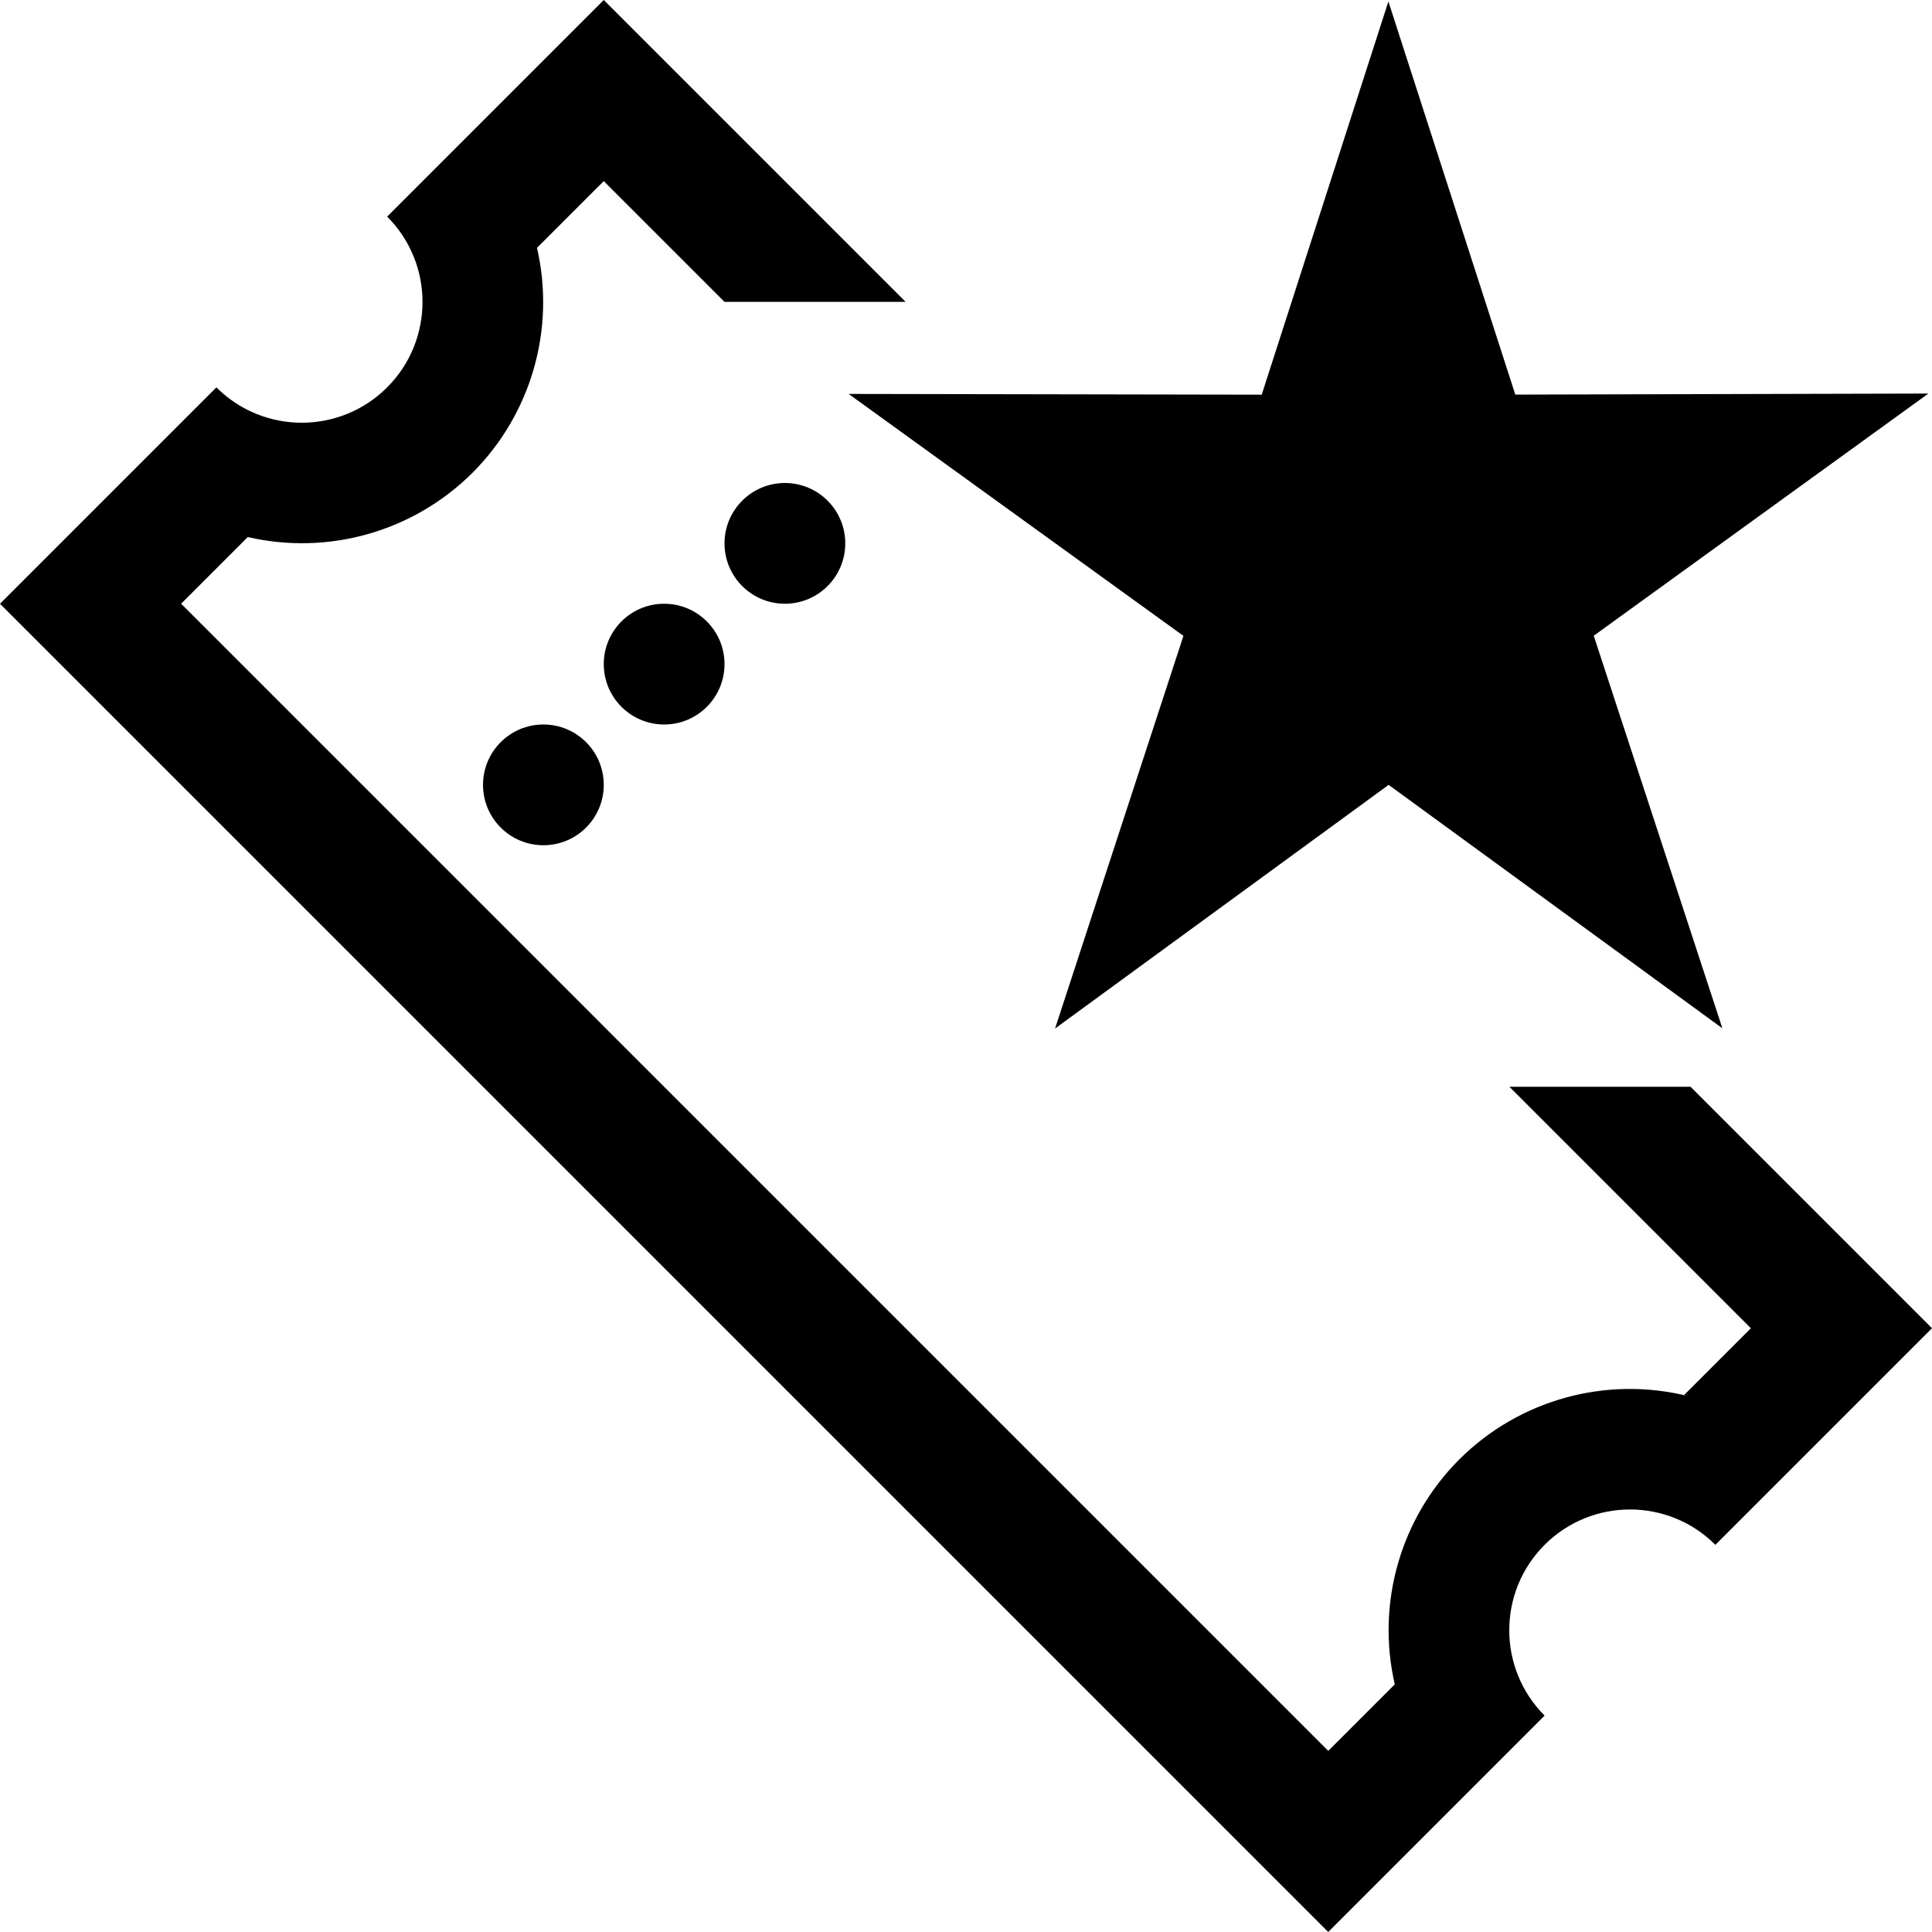
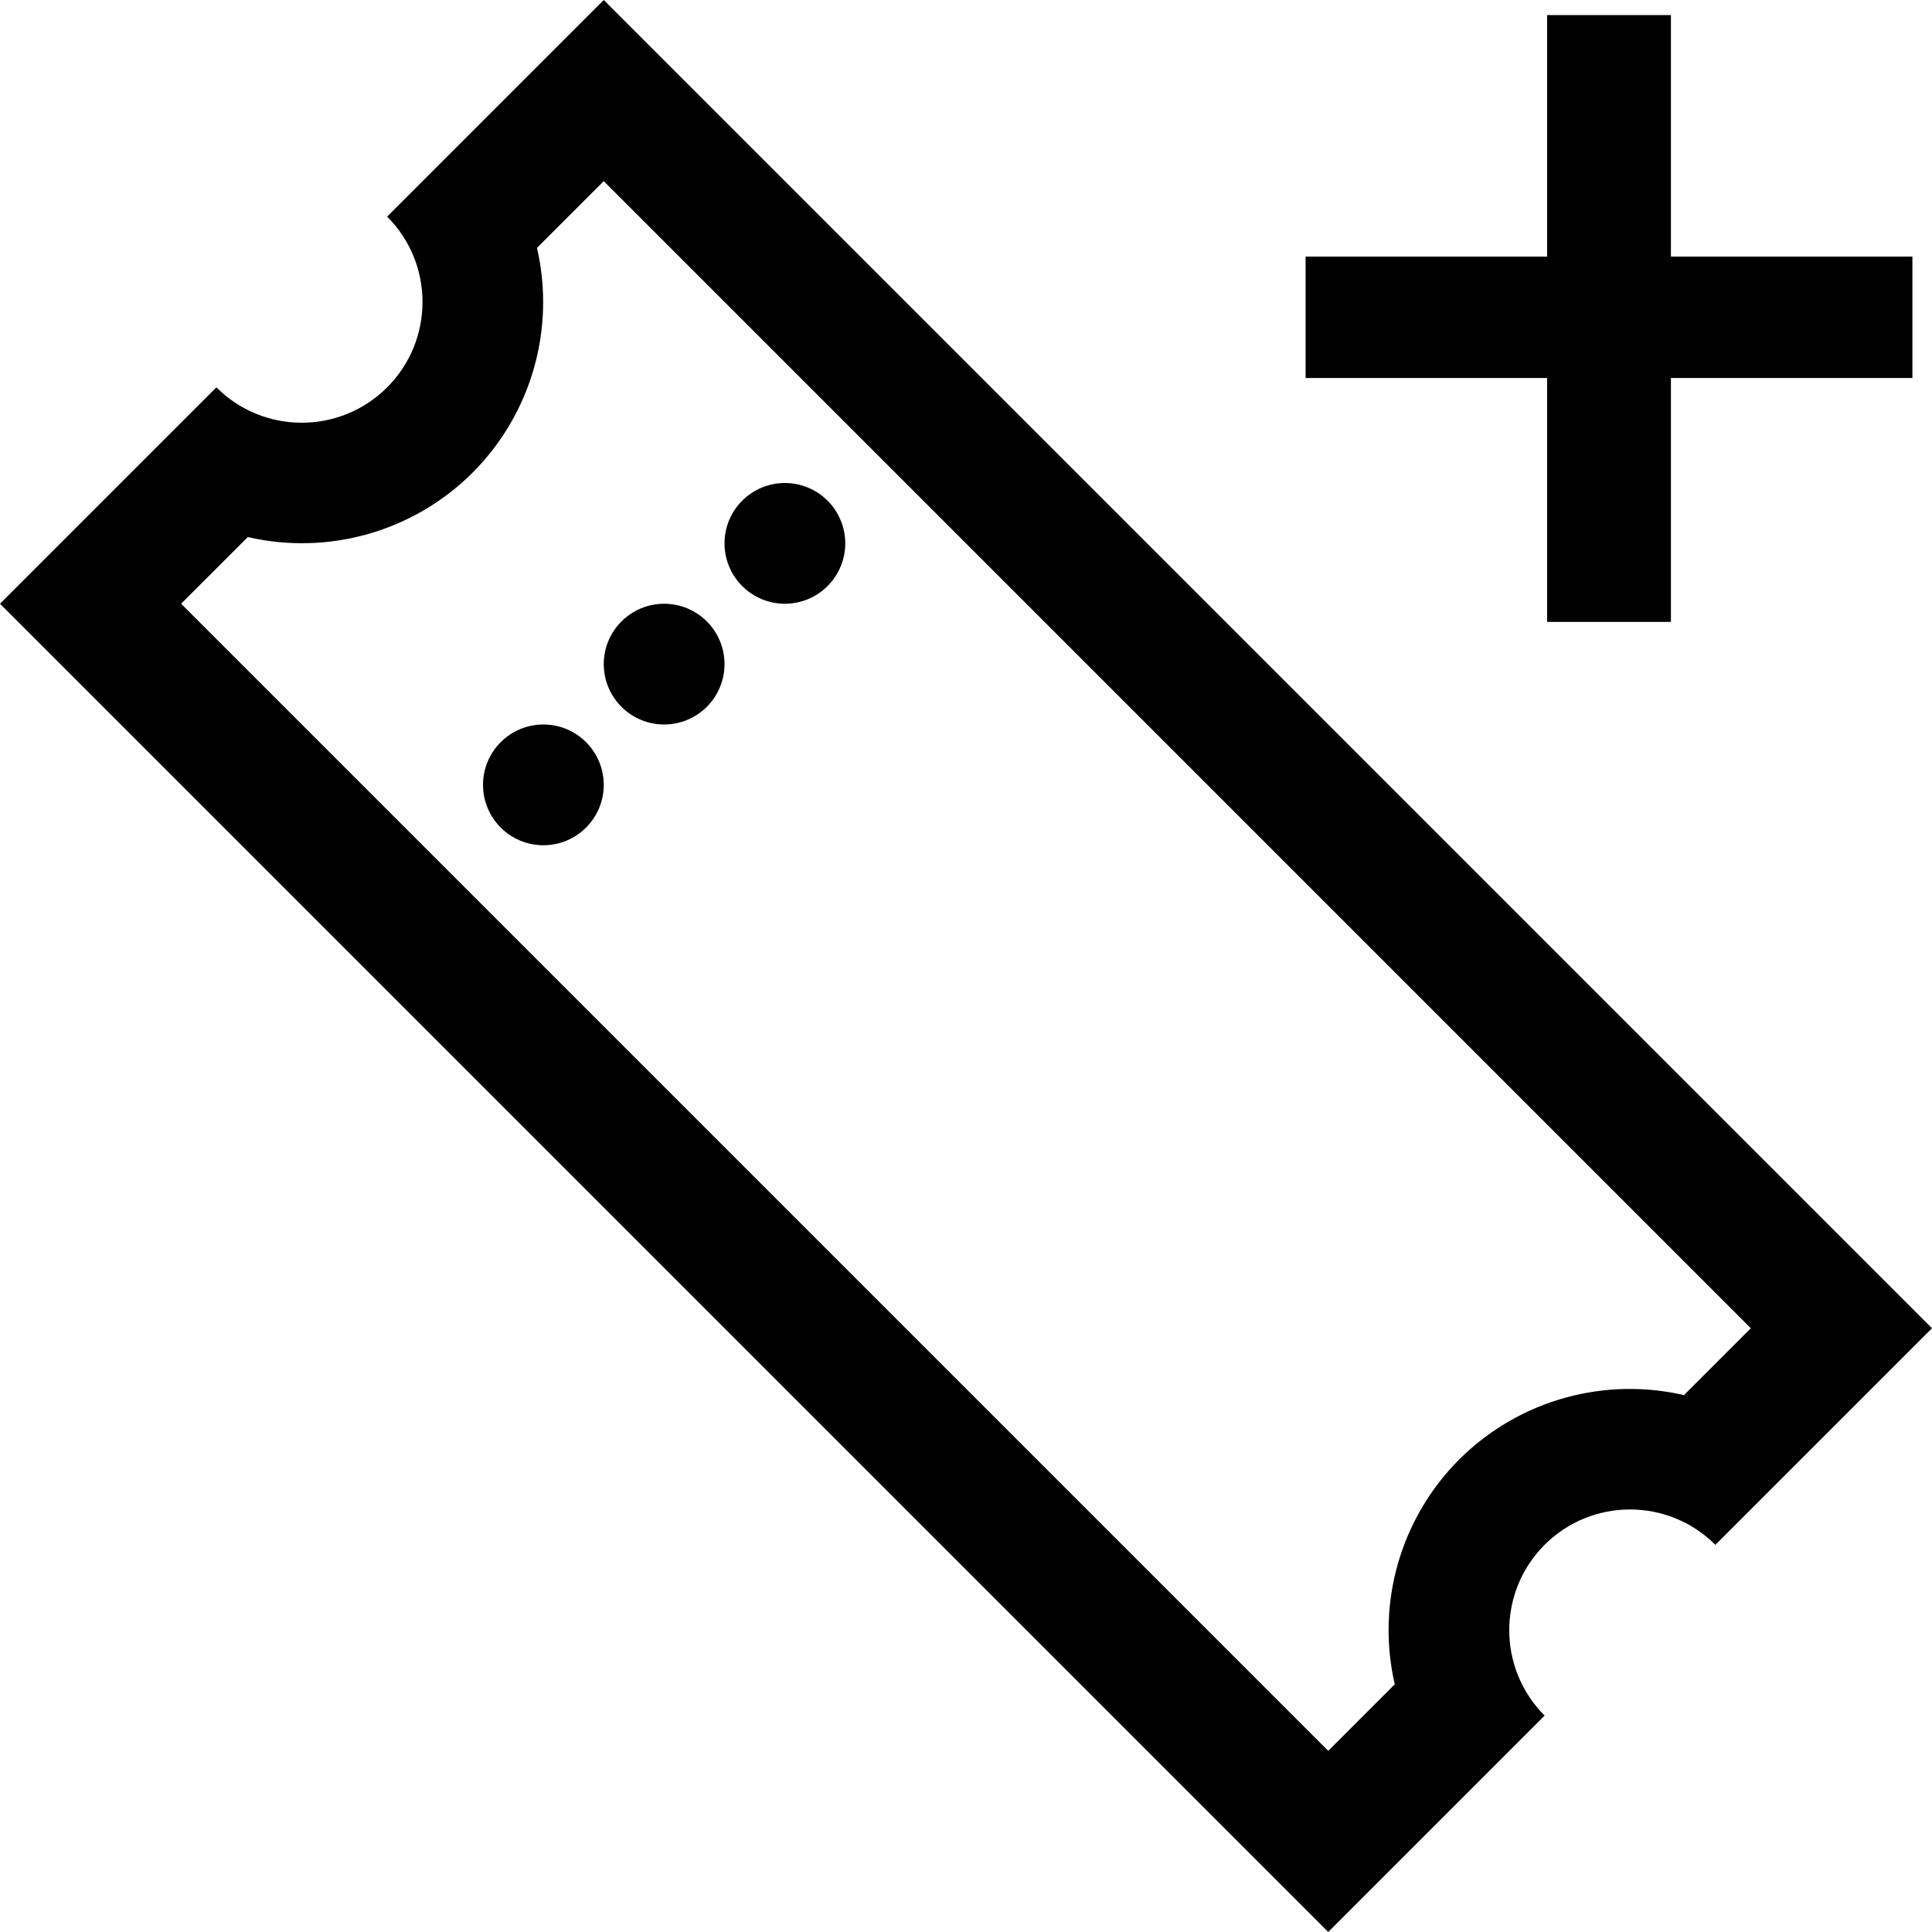
<svg xmlns="http://www.w3.org/2000/svg" width="256" height="256" version="1.1" viewBox="0 0 67.733 67.733">
-   <path class="gui_icon_class" transform="scale(.26458)" d="m80 0-28.701 28.701c6.248 6.248 6.248 16.379 0 22.627-6.248 6.248-16.379 6.248-22.627 0l-28.672 28.672 176 176 28.672-28.672c-6.248-6.248-6.248-16.379 0-22.627 6.248-6.248 16.379-6.248 22.627 0l28.701-28.701-32-32h-24l32 32-8.844 8.844c0.186 0.05 0.372 0.102 0.557 0.156-10.888-2.721-22.406 0.462-30.354 8.387-7.789 7.798-11.017 19.056-8.543 29.797l-8.816 8.816-152-152 8.836-8.836c10.731 2.472 21.979-0.748 29.777-8.523 7.789-7.798 11.017-19.056 8.543-29.797l8.844-8.844 16 16h24l-40-40zm103.97 0.197-16.785 52.1-54.736-0.1 44.363 32.061-17.01 52.027 44.201-32.285 44.223 32.256-17.045-52.016 44.342-32.092-54.736 0.139-16.816-52.09zm-79.967 63.803a8 8 0 0 0-8 8 8 8 0 0 0 8 8 8 8 0 0 0 8-8 8 8 0 0 0-8-8zm-16 16a8 8 0 0 0-8 8 8 8 0 0 0 8 8 8 8 0 0 0 8-8 8 8 0 0 0-8-8zm-16 16a8 8 0 0 0-8 8 8 8 0 0 0 8 8 8 8 0 0 0 8-8 8 8 0 0 0-8-8z" />
+   <g transform="translate(0 -229.27)">
+     <path class="gui_icon_class" transform="matrix(.26458 0 0 .26458 0 229.27)" d="M104.002 64C101.88 64 99.846 64.843 98.345 66.343C96.845 67.843 96.002 69.878 96.002 72C96.002 74.122 96.845 76.156 98.345 77.657C99.846 79.157 101.88 80 104.002 80C106.124 80 108.159 79.157 109.659 77.657C111.159 76.156 112.002 74.122 112.002 72C112.002 69.878 111.159 67.843 109.659 66.343C108.159 64.843 106.124 64 104.002 64ZM88.002 80C85.881 80 83.846 80.843 82.346 82.343C80.845 83.843 80.002 85.878 80.002 88C80.002 90.121 80.845 92.156 82.346 93.657C83.846 95.157 85.881 96 88.002 96C90.124 96 92.159 95.157 93.659 93.657C95.159 92.156 96.002 90.121 96.002 88C96.002 85.878 95.159 83.843 93.659 82.343C92.159 80.843 90.124 80 88.002 80ZM72.002 96C69.881 96 67.846 96.843 66.346 98.343C64.845 99.843 64.002 101.878 64.002 104C64.002 106.121 64.845 108.156 66.346 109.657C67.846 111.157 69.881 112 72.002 112C74.124 112 76.159 111.157 77.659 109.657C79.159 108.156 80.002 106.121 80.002 104C80.002 101.878 79.159 99.843 77.659 98.343C76.159 96.843 74.124 96 72.002 96Z" />
+     <path class="gui_icon_class" transform="matrix(.26458 0 0 .26458 0 229.27)" d="M205 34V2H221.406V34H253.405V50.09H221.406V82.405H205V50.09H173V34H205Z" />
+     <path class="gui_icon_class" transform="matrix(.26458 0 0 .26458 0 229.27)" d="M51.299 28.701L79.999 0L223.998 143.999L255.998 175.999L227.297 204.699C221.049 198.451 210.919 198.451 204.67 204.699C198.422 210.947 198.422 221.078 204.67 227.326L175.999 255.998L0 79.999L28.672 51.328C34.92 57.576 45.05 57.576 51.299 51.328C57.547 45.08 57.547 34.949 51.299 28.701ZM231.998 175.999L199.998 143.999L79.999 24L71.155 32.844C73.629 43.584 70.401 54.842 62.612 62.64C54.814 70.416 43.566 73.635 32.835 71.164L23.999 79.999L175.998 231.998L184.814 223.182C182.34 212.441 185.568 201.183 193.357 193.385C201.305 185.46 212.823 182.278 223.711 184.999C223.526 184.945 223.34 184.893 223.154 184.842L231.998 175.999Z" />
+   </g>
</svg>
